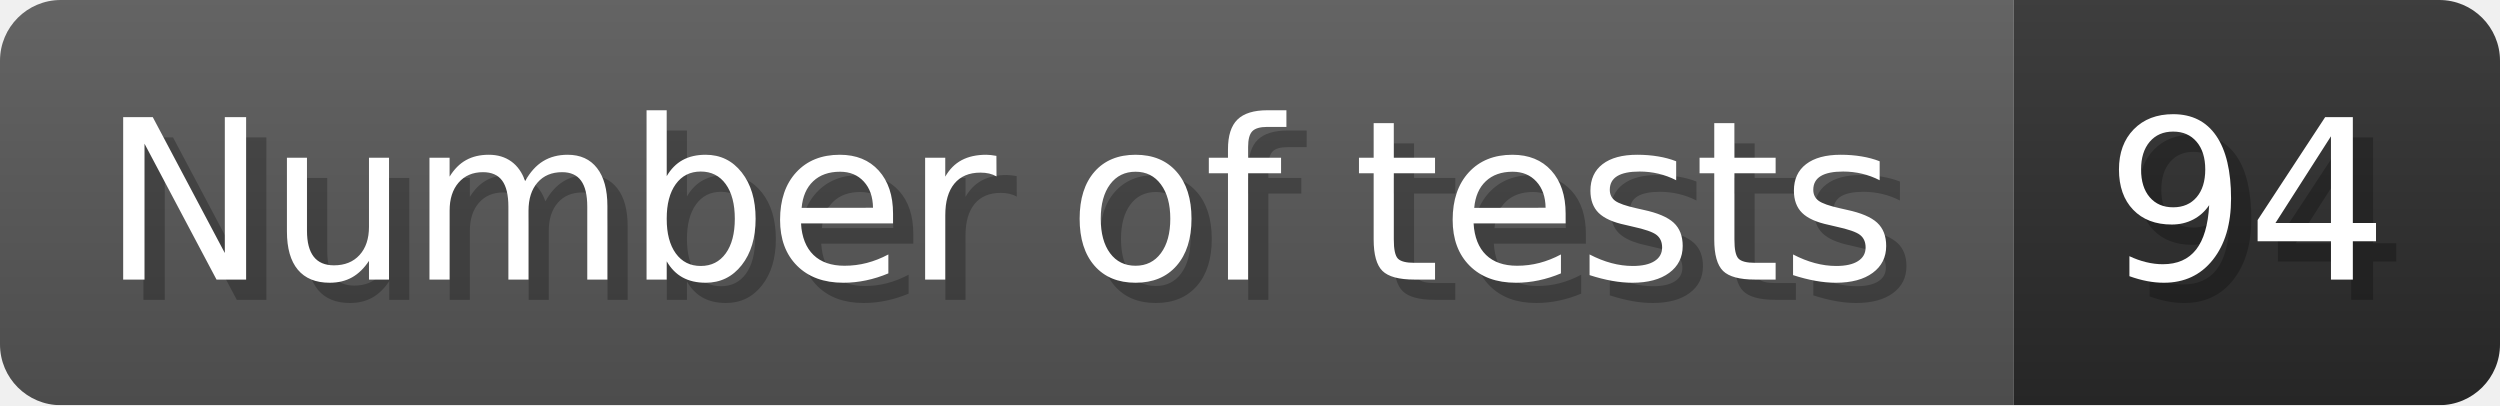
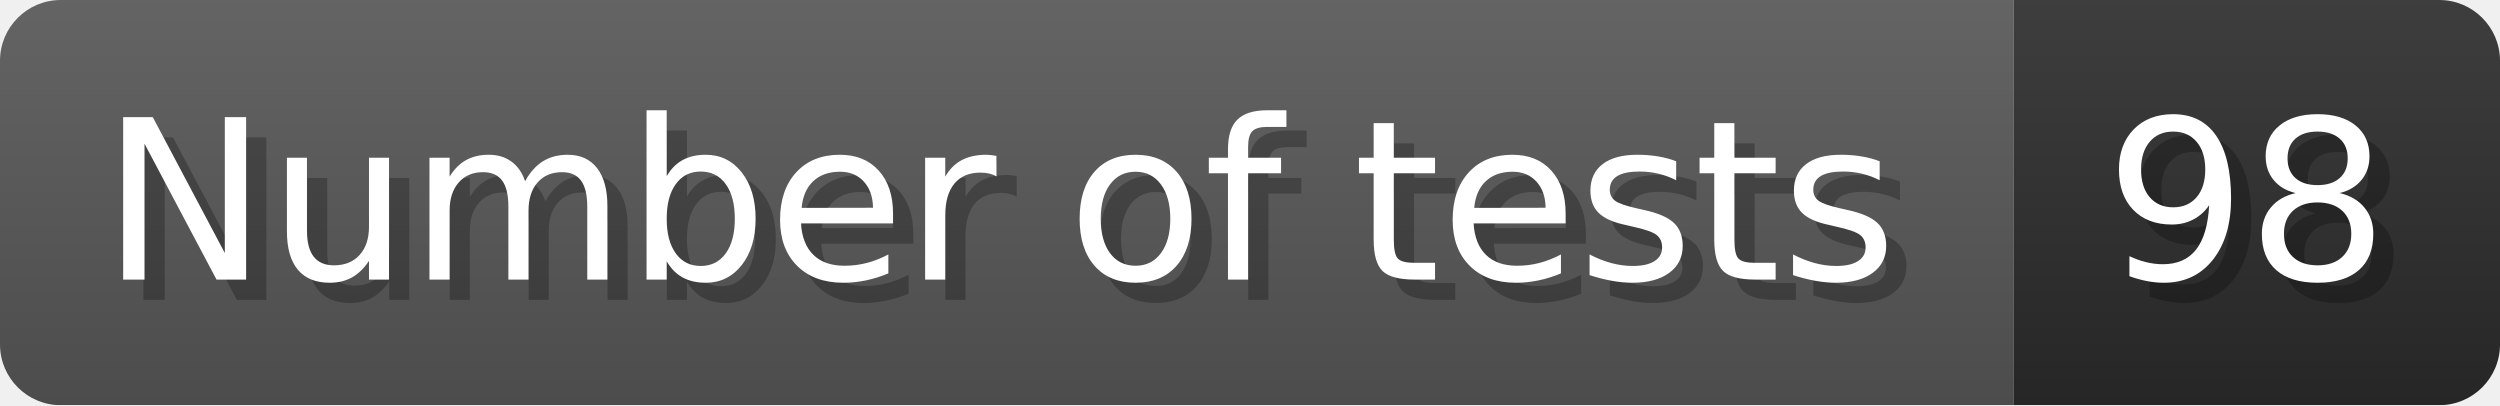
- <svg xmlns="http://www.w3.org/2000/svg" width="123.4" height="20" viewBox="0 0 1234 200" role="img" aria-label="Number of tests: 94">
+ <svg xmlns="http://www.w3.org/2000/svg" width="123.4" height="20" viewBox="0 0 1234 200" role="img" aria-label="Number of tests: 98">
  <linearGradient id="a" x2="0" y2="100%">
    <stop offset="0" stop-opacity=".1" stop-color="#EEE" />
    <stop offset="1" stop-opacity=".1" />
  </linearGradient>
  <mask id="m">
    <rect width="1234" height="200" rx="30" fill="#FFF" />
  </mask>
  <g mask="url(#m)">
    <rect width="994" height="200" fill="#555" />
    <rect width="240" height="200" fill="#2A2A2A" x="994" />
    <rect width="1234" height="200" fill="url(#a)" />
  </g>
  <g aria-hidden="true" fill="#fff" text-anchor="start" font-family="Verdana,DejaVu Sans,sans-serif" font-size="110">
    <text x="60" y="148" textLength="894" fill="#000" opacity="0.25">Number of tests</text>
    <text x="50" y="138" textLength="894">Number of tests</text>
-     <text x="1049" y="148" textLength="140" fill="#000" opacity="0.25">94</text>
-     <text x="1039" y="138" textLength="140">94</text>
+     <text x="1049" y="148" textLength="140" fill="#000" opacity="0.25">98</text>
+     <text x="1039" y="138" textLength="140">98</text>
  </g>
</svg>
